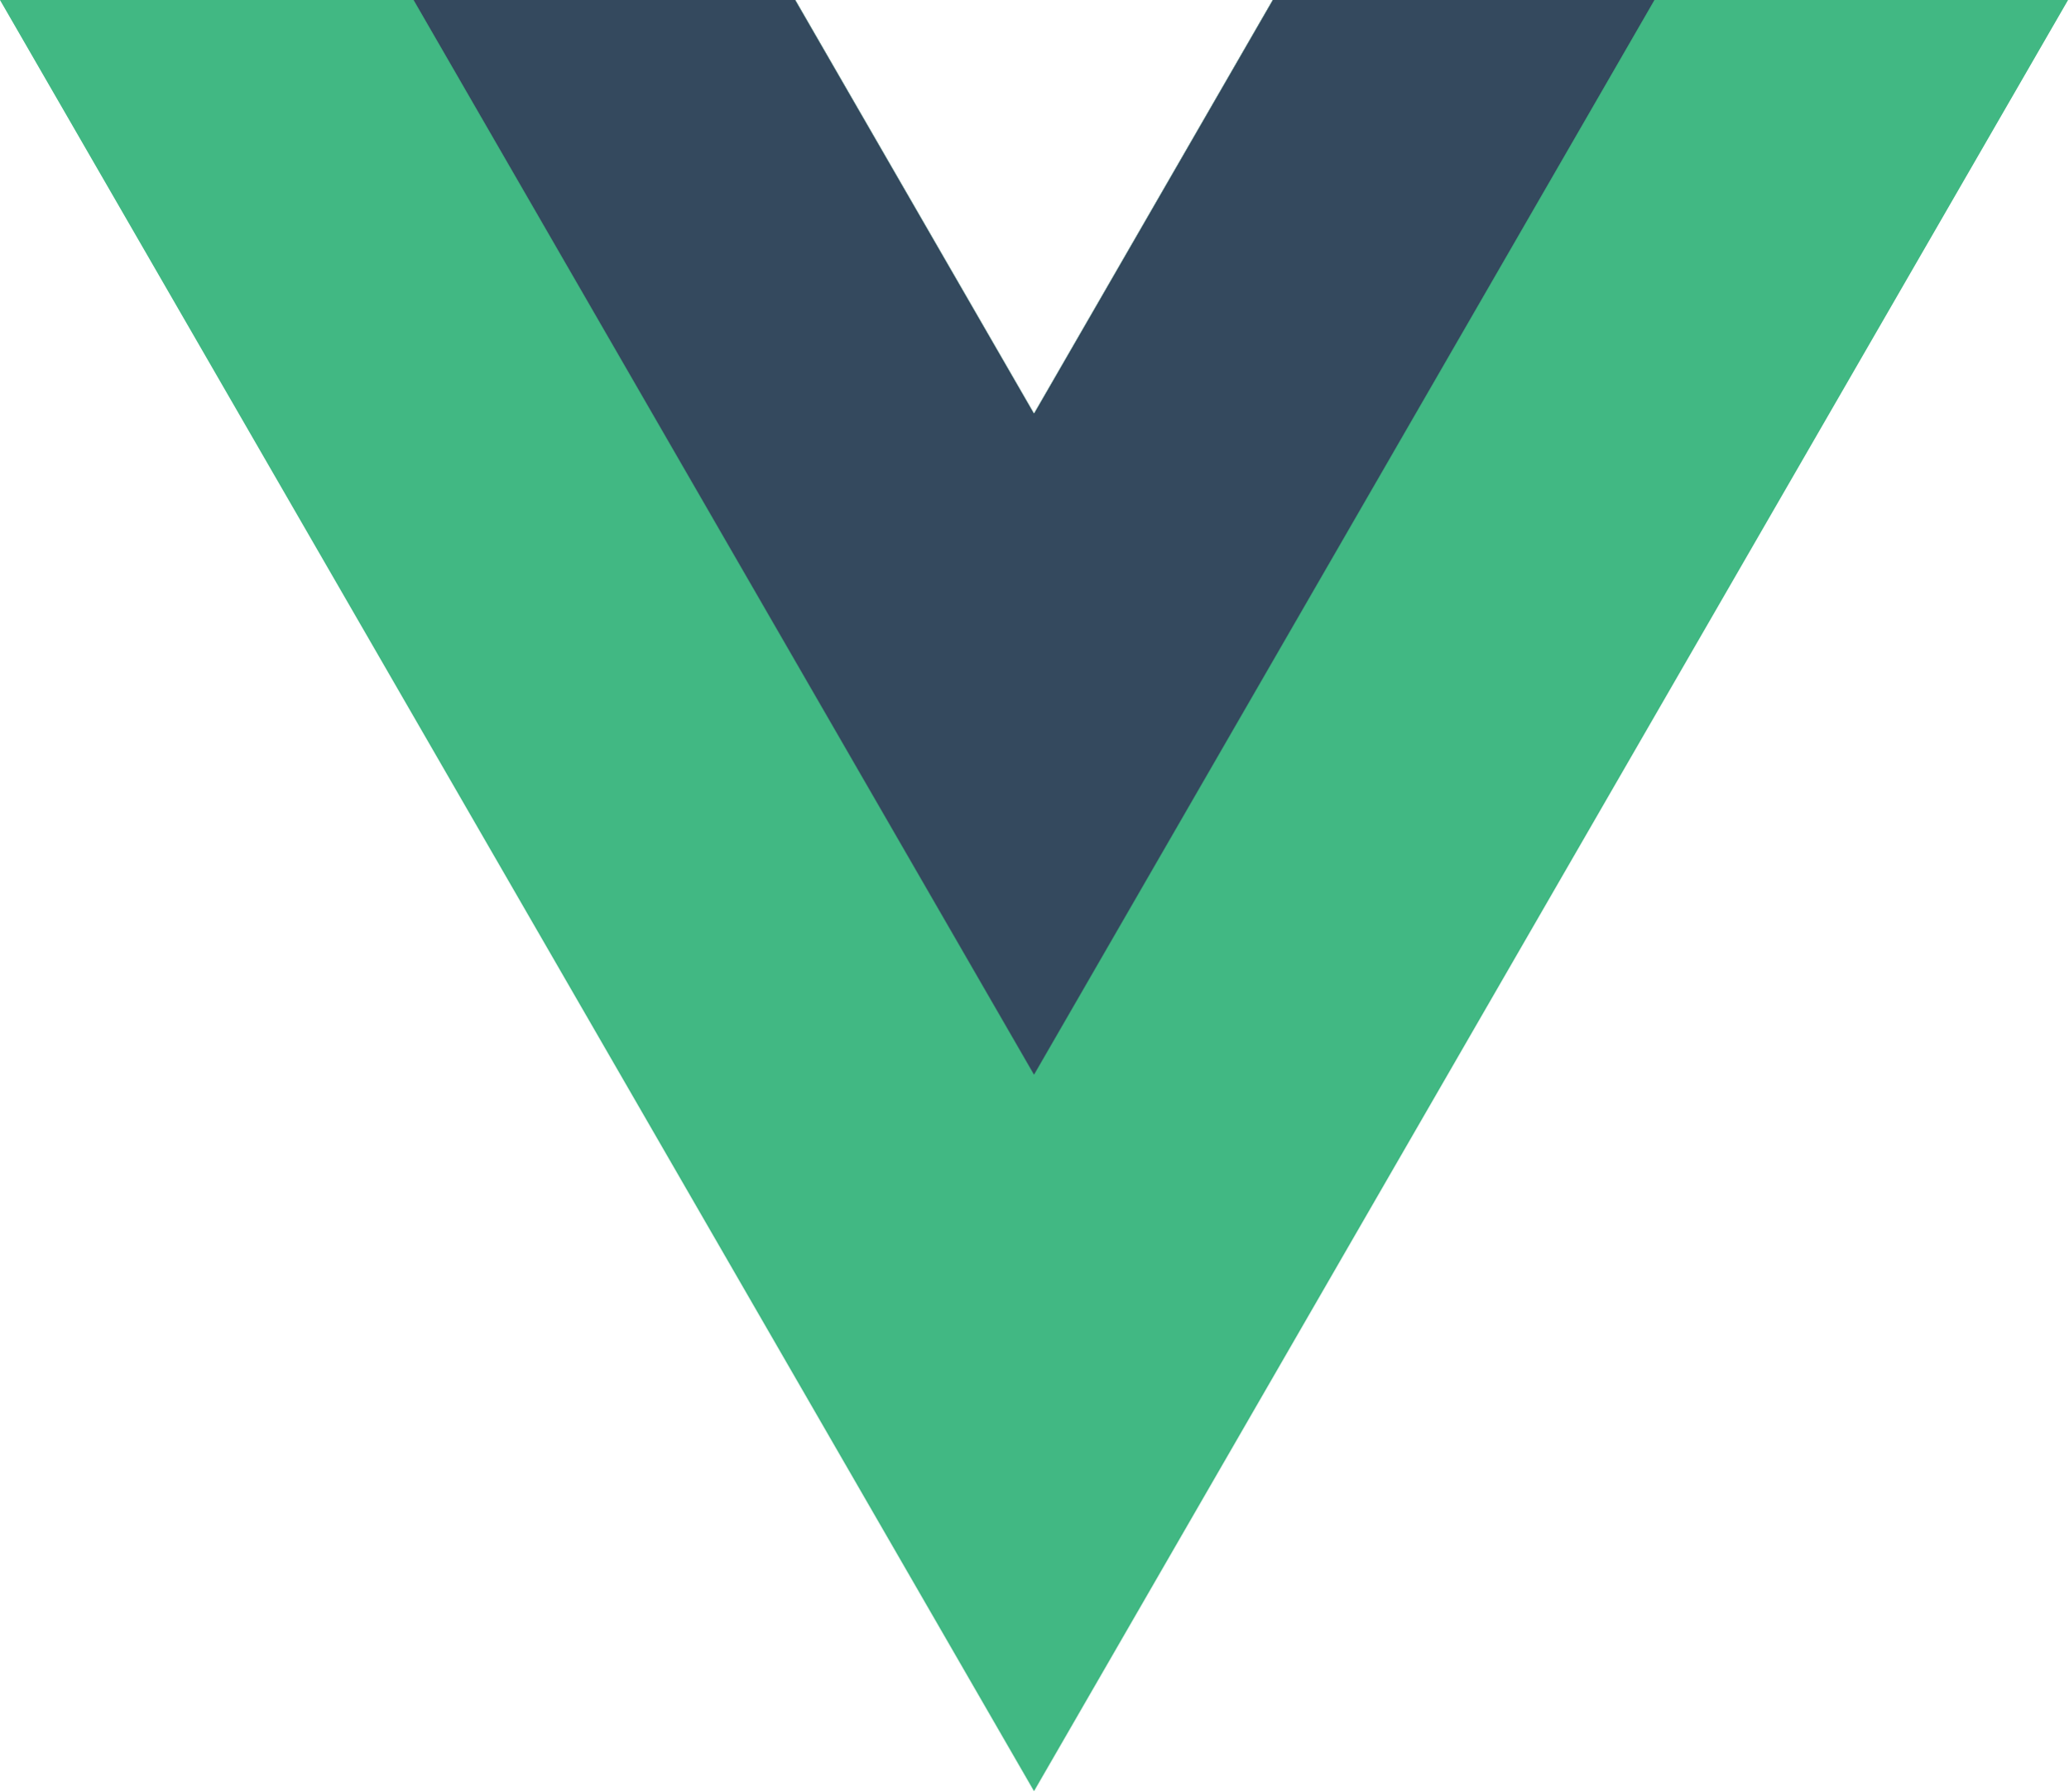
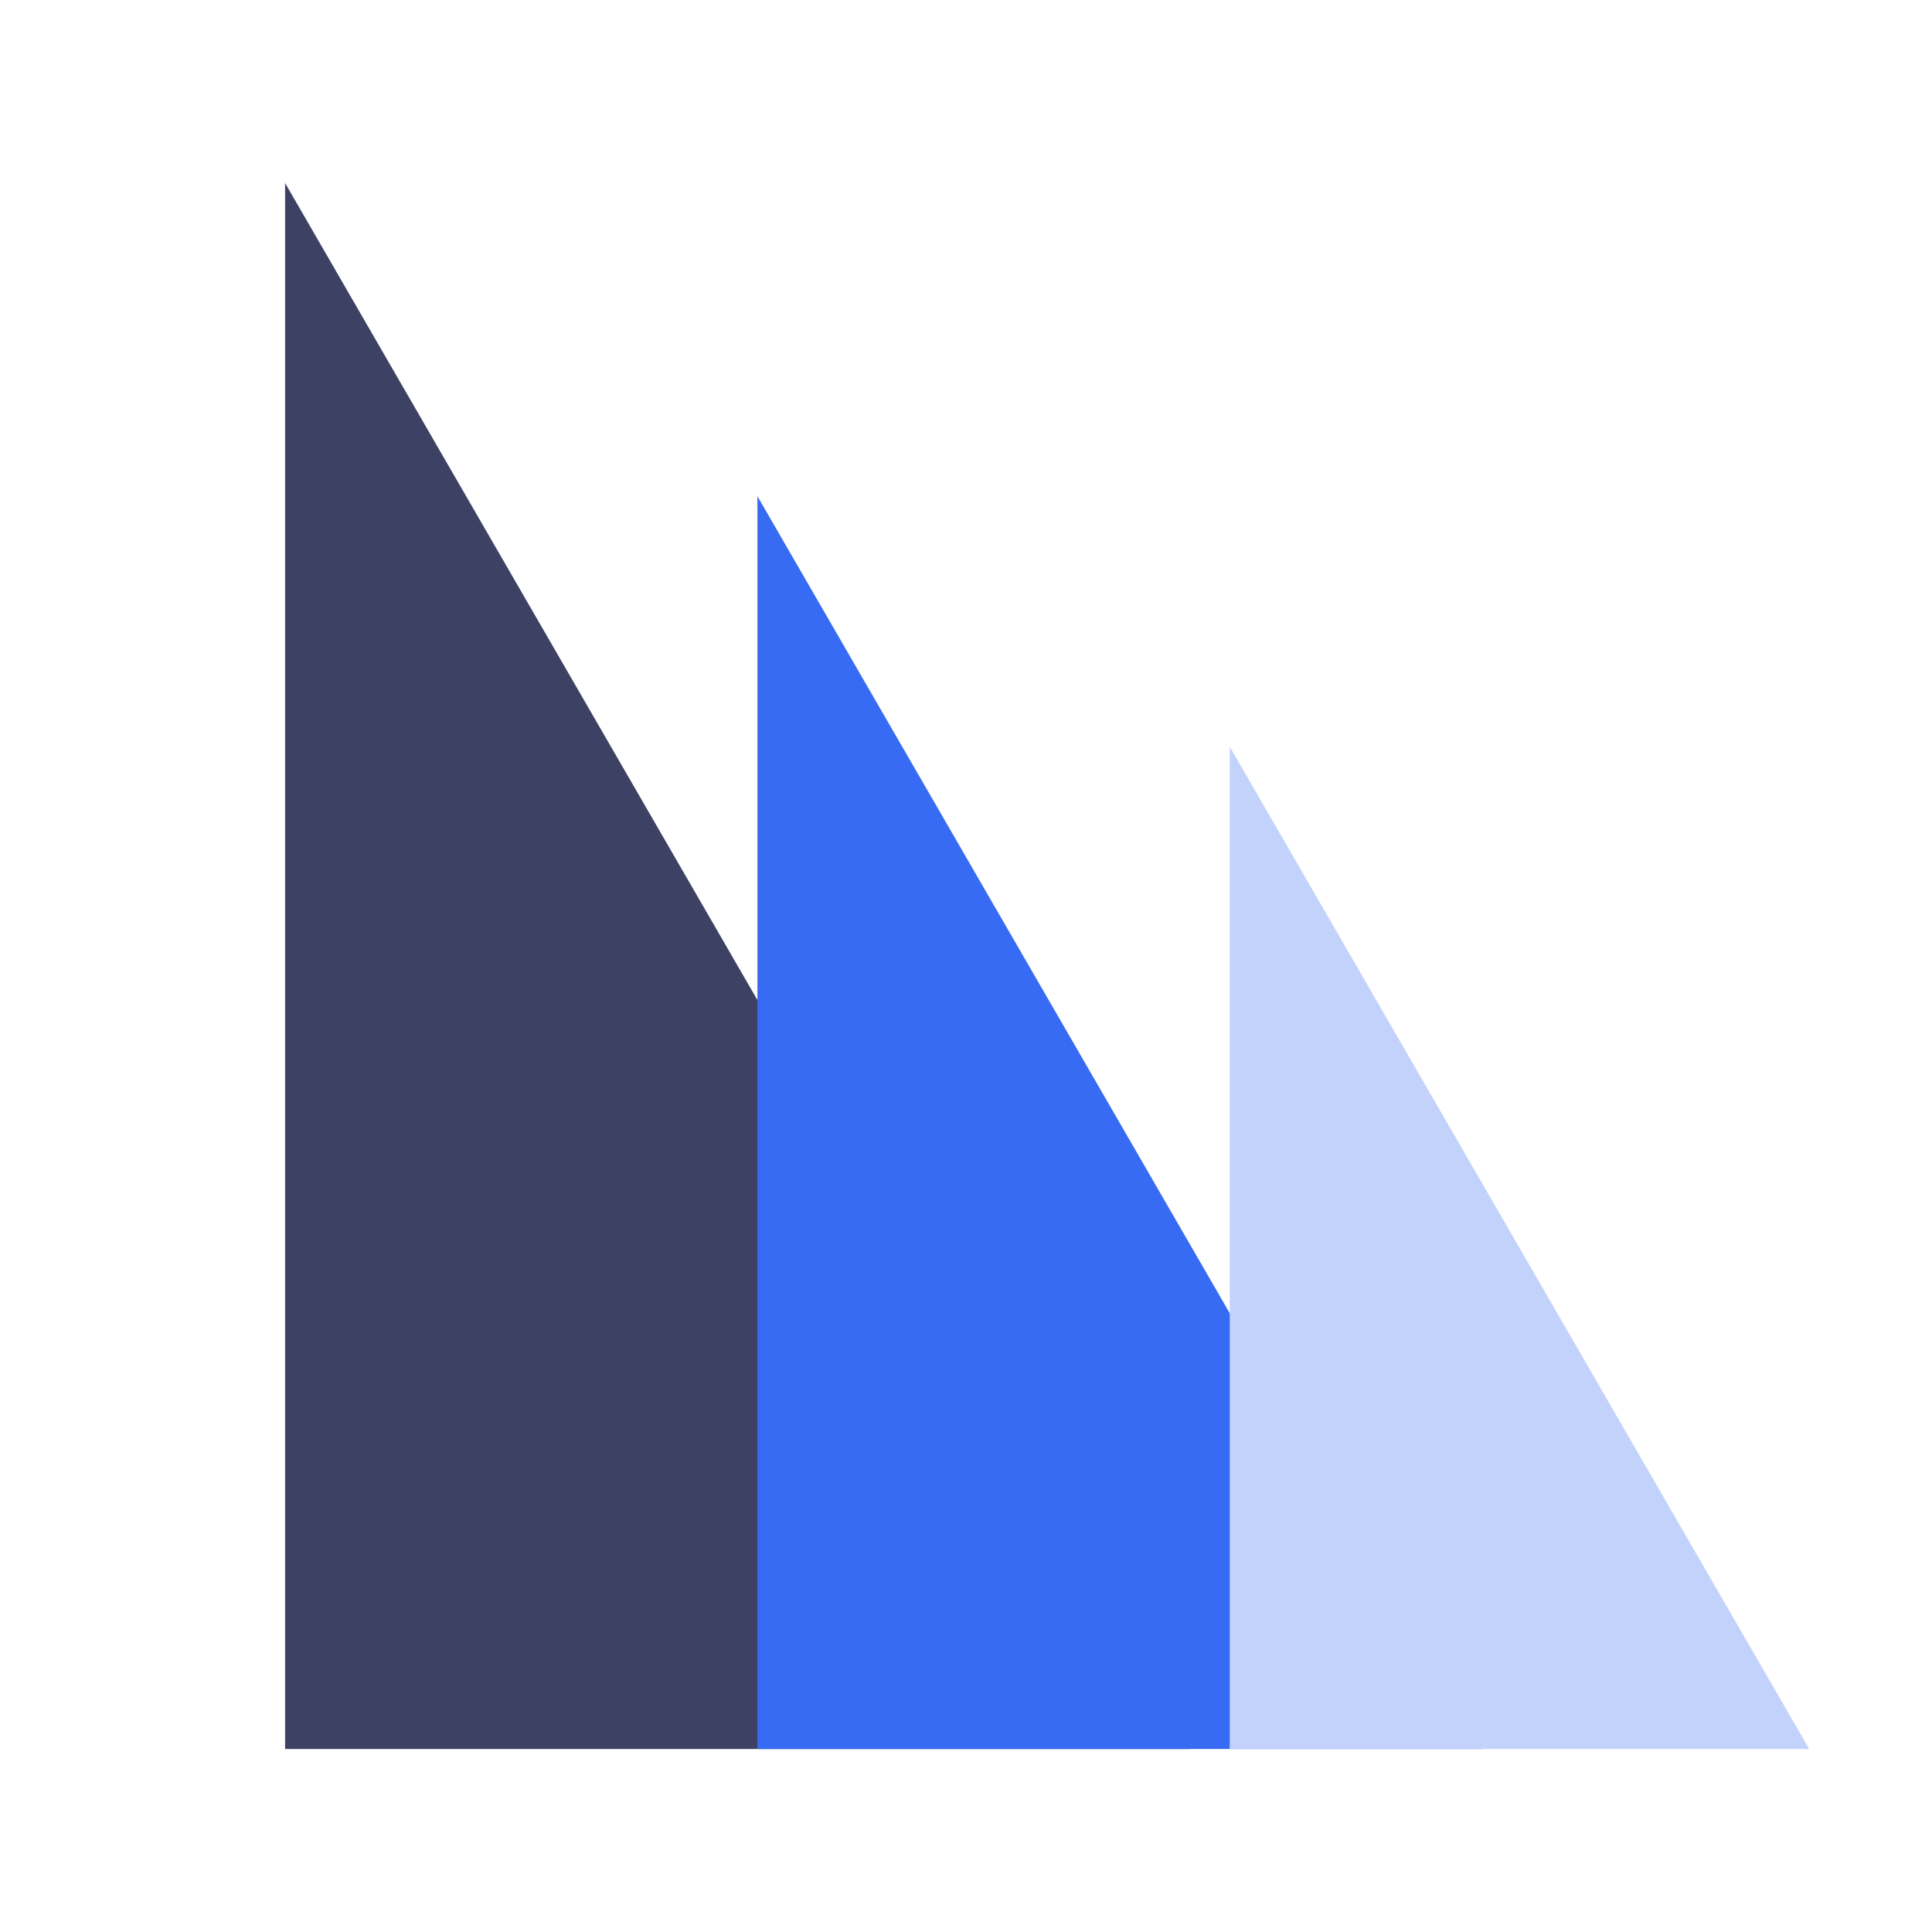
- <svg xmlns="http://www.w3.org/2000/svg" viewBox="0 0 261.76 226.69">
-   <path d="M161.096.001l-30.225 52.351L100.647.001H-.005l130.877 226.688L261.749.001z" fill="#41b883" />
-   <path d="M161.096.001l-30.225 52.351L100.647.001H52.346l78.526 136.01L209.398.001z" fill="#34495e" />
+ <svg xmlns="http://www.w3.org/2000/svg" t="1691034745810" class="icon" viewBox="0 0 1024 1024" version="1.1" p-id="2340" width="64" height="64">
+   <path d="M630.94 927H151.1V97z" fill="#3D4265" p-id="2341" />
+   <path d="M785.32 927H401.45V263z" fill="#386BF3" p-id="2342" />
+   <path d="M958.9 927H651.8V395.8z" fill="#C3D2FB" p-id="2343" />
</svg>
